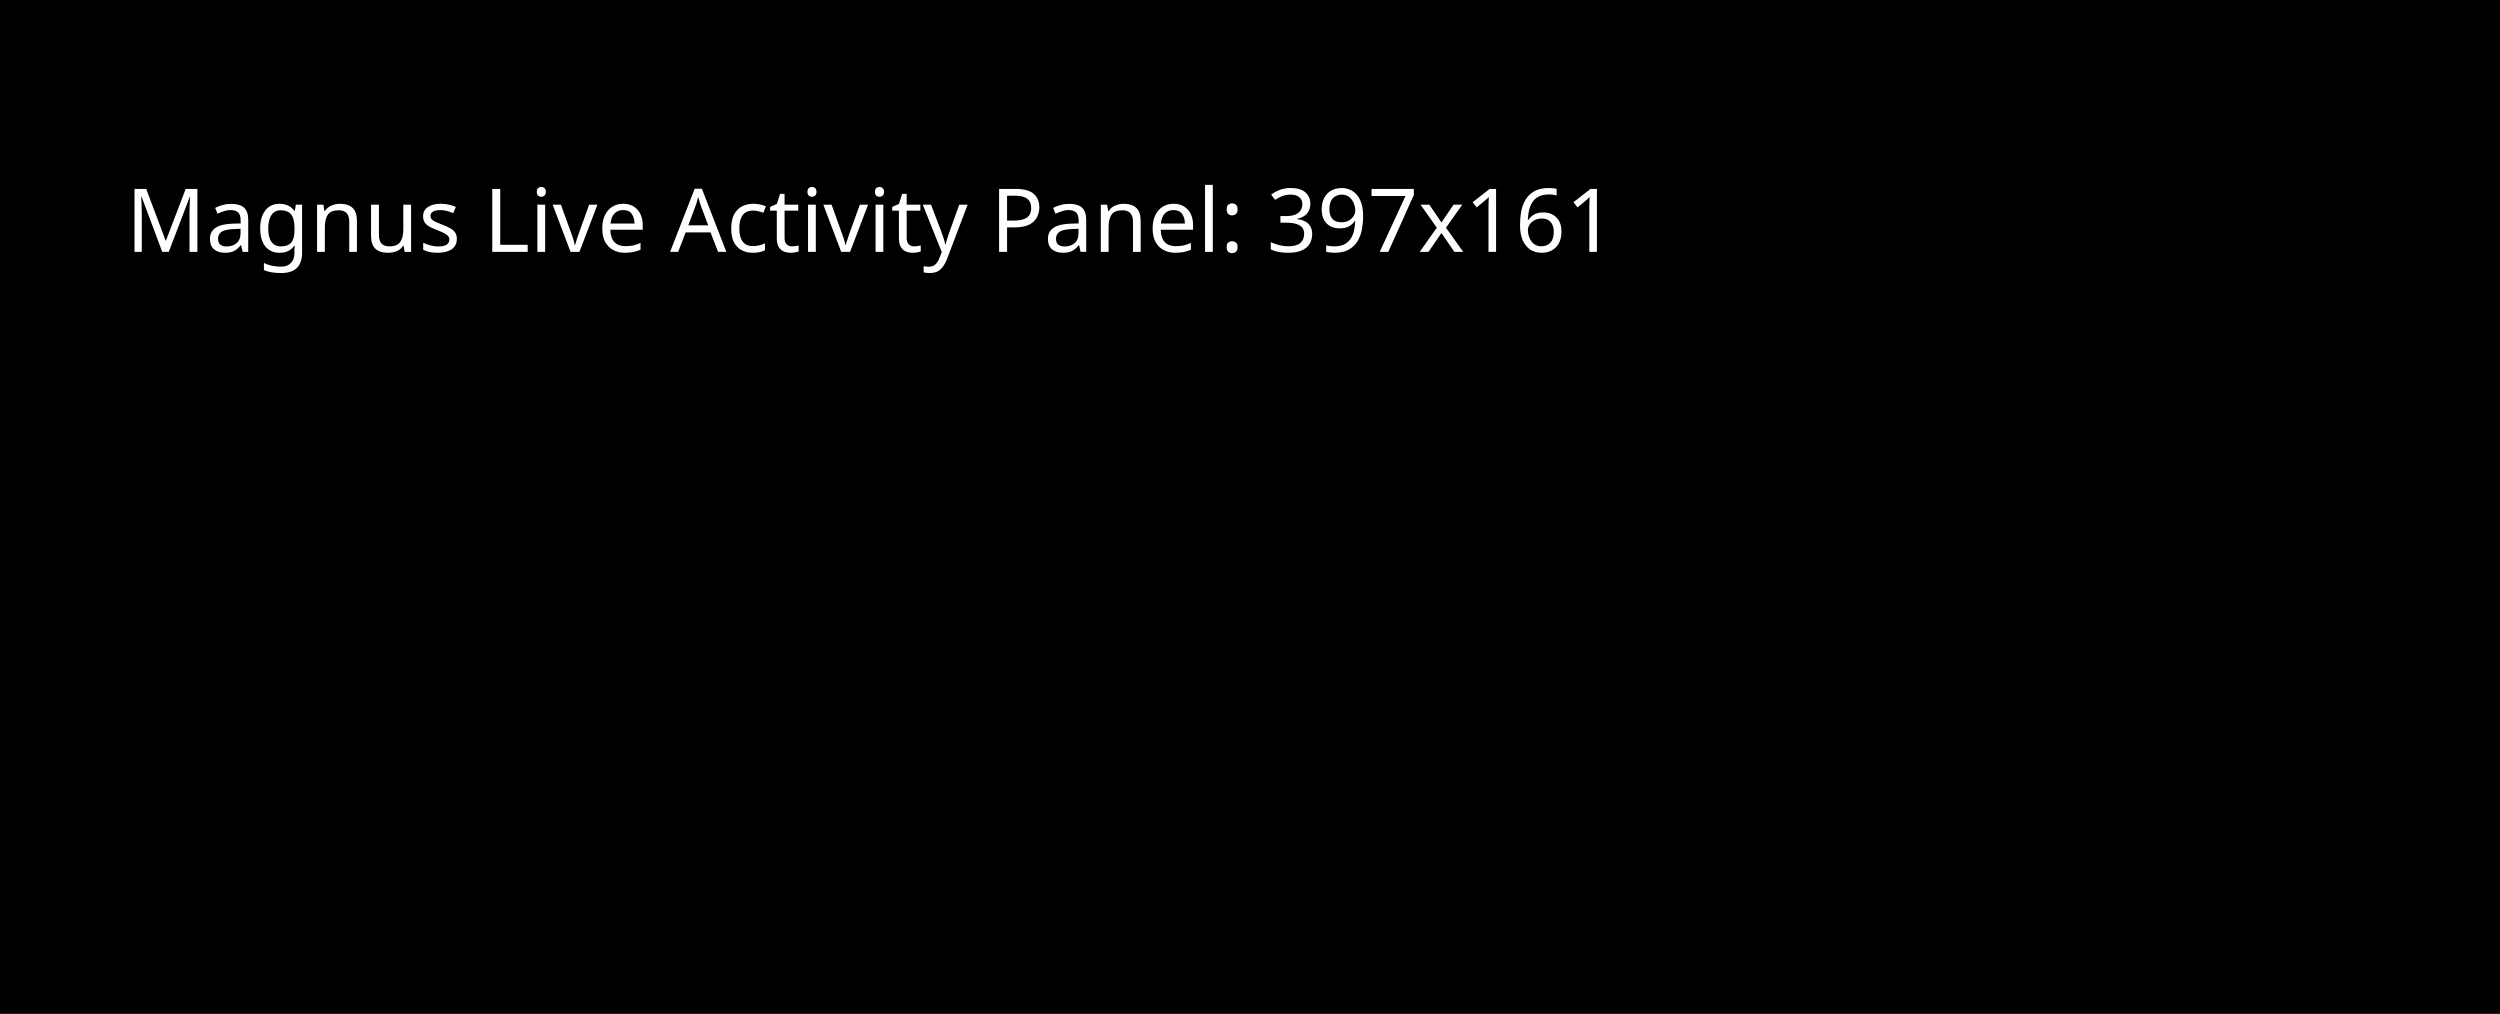
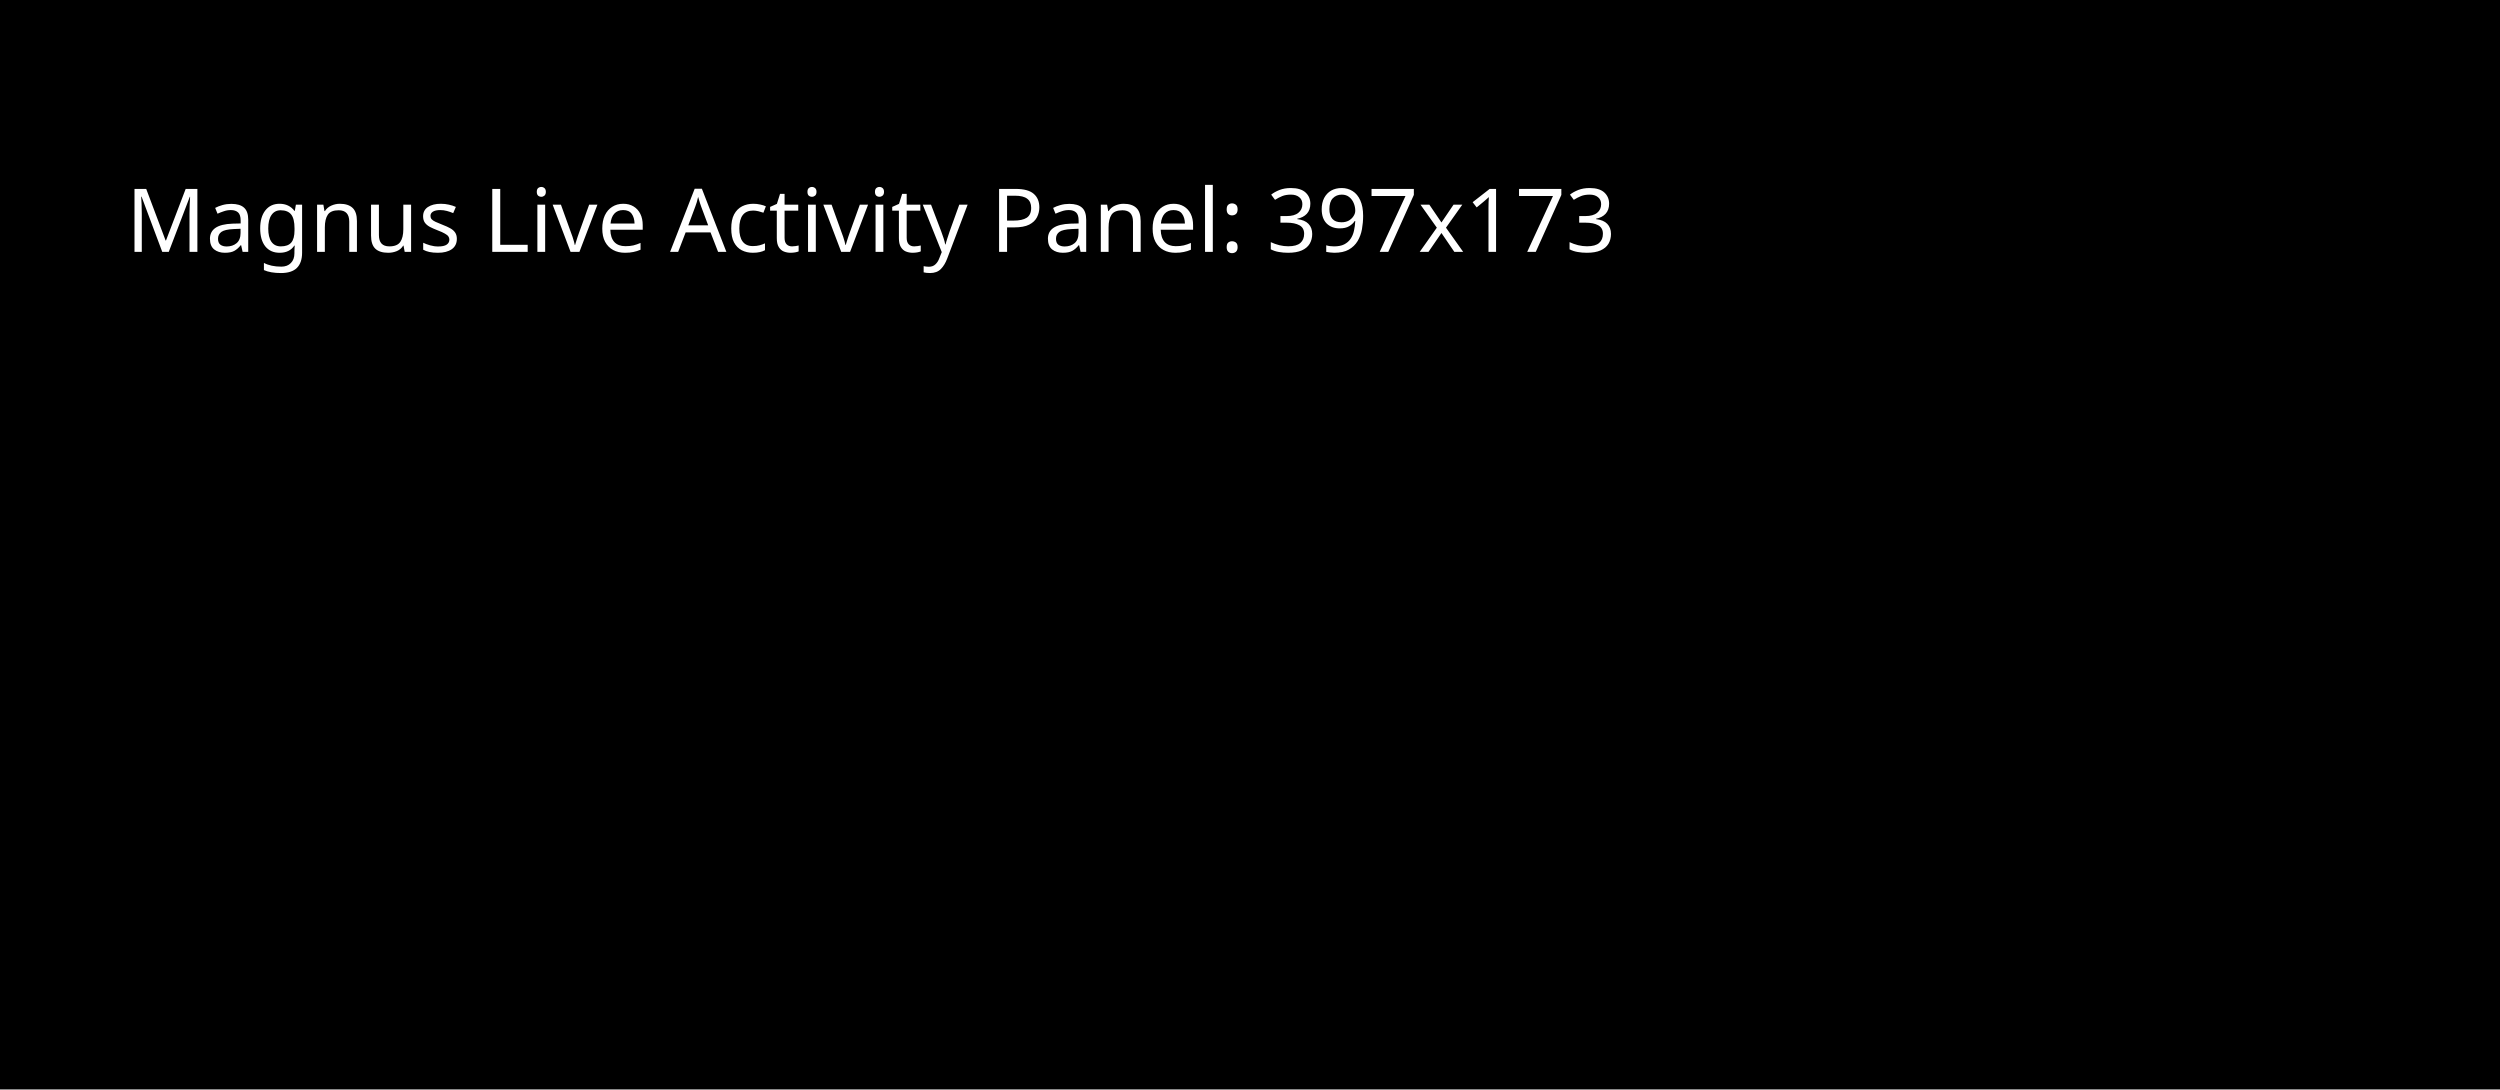
- <svg xmlns="http://www.w3.org/2000/svg" width="397" height="161">
+ <svg xmlns="http://www.w3.org/2000/svg" width="397" height="173">
  <rect width="100%" height="100%" fill="#000000" />
-   <text x="20" y="40" fill="#fff" font-family="sans-serif" font-size="14">Magnus Live Activity Panel: 397x161</text>
+   <text x="20" y="40" fill="#fff" font-family="sans-serif" font-size="14">Magnus Live Activity Panel: 397x173</text>
</svg>
